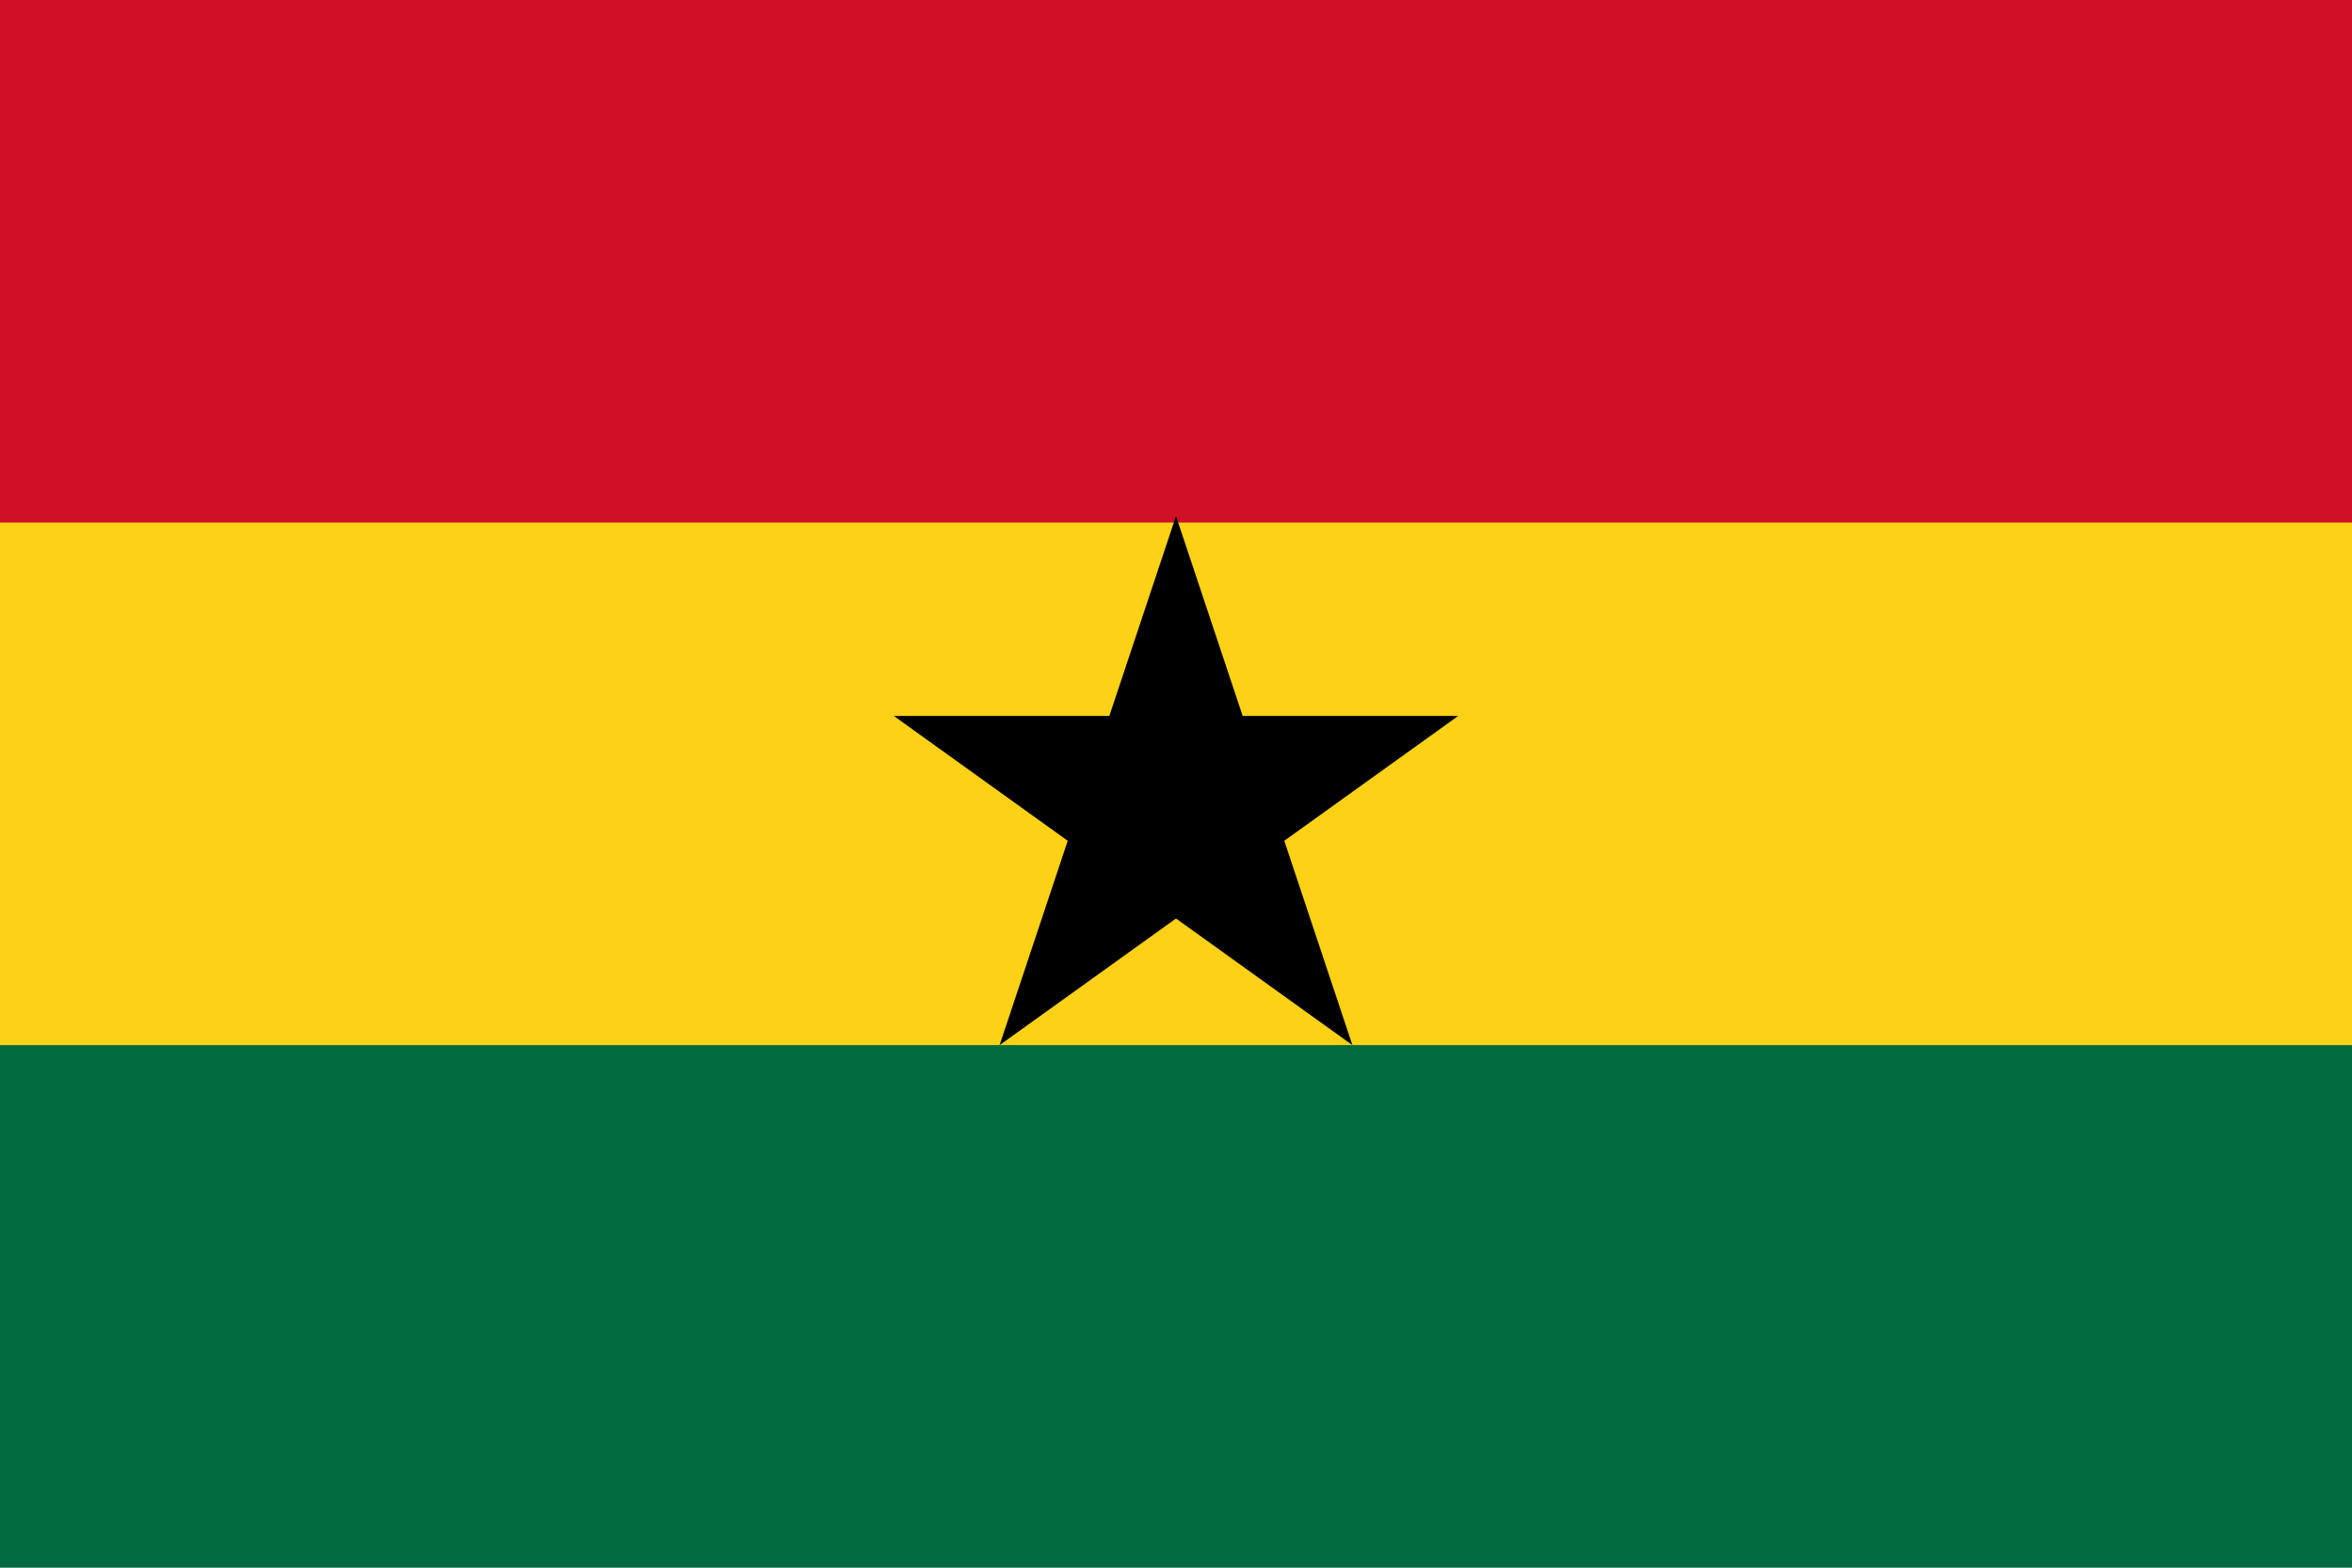
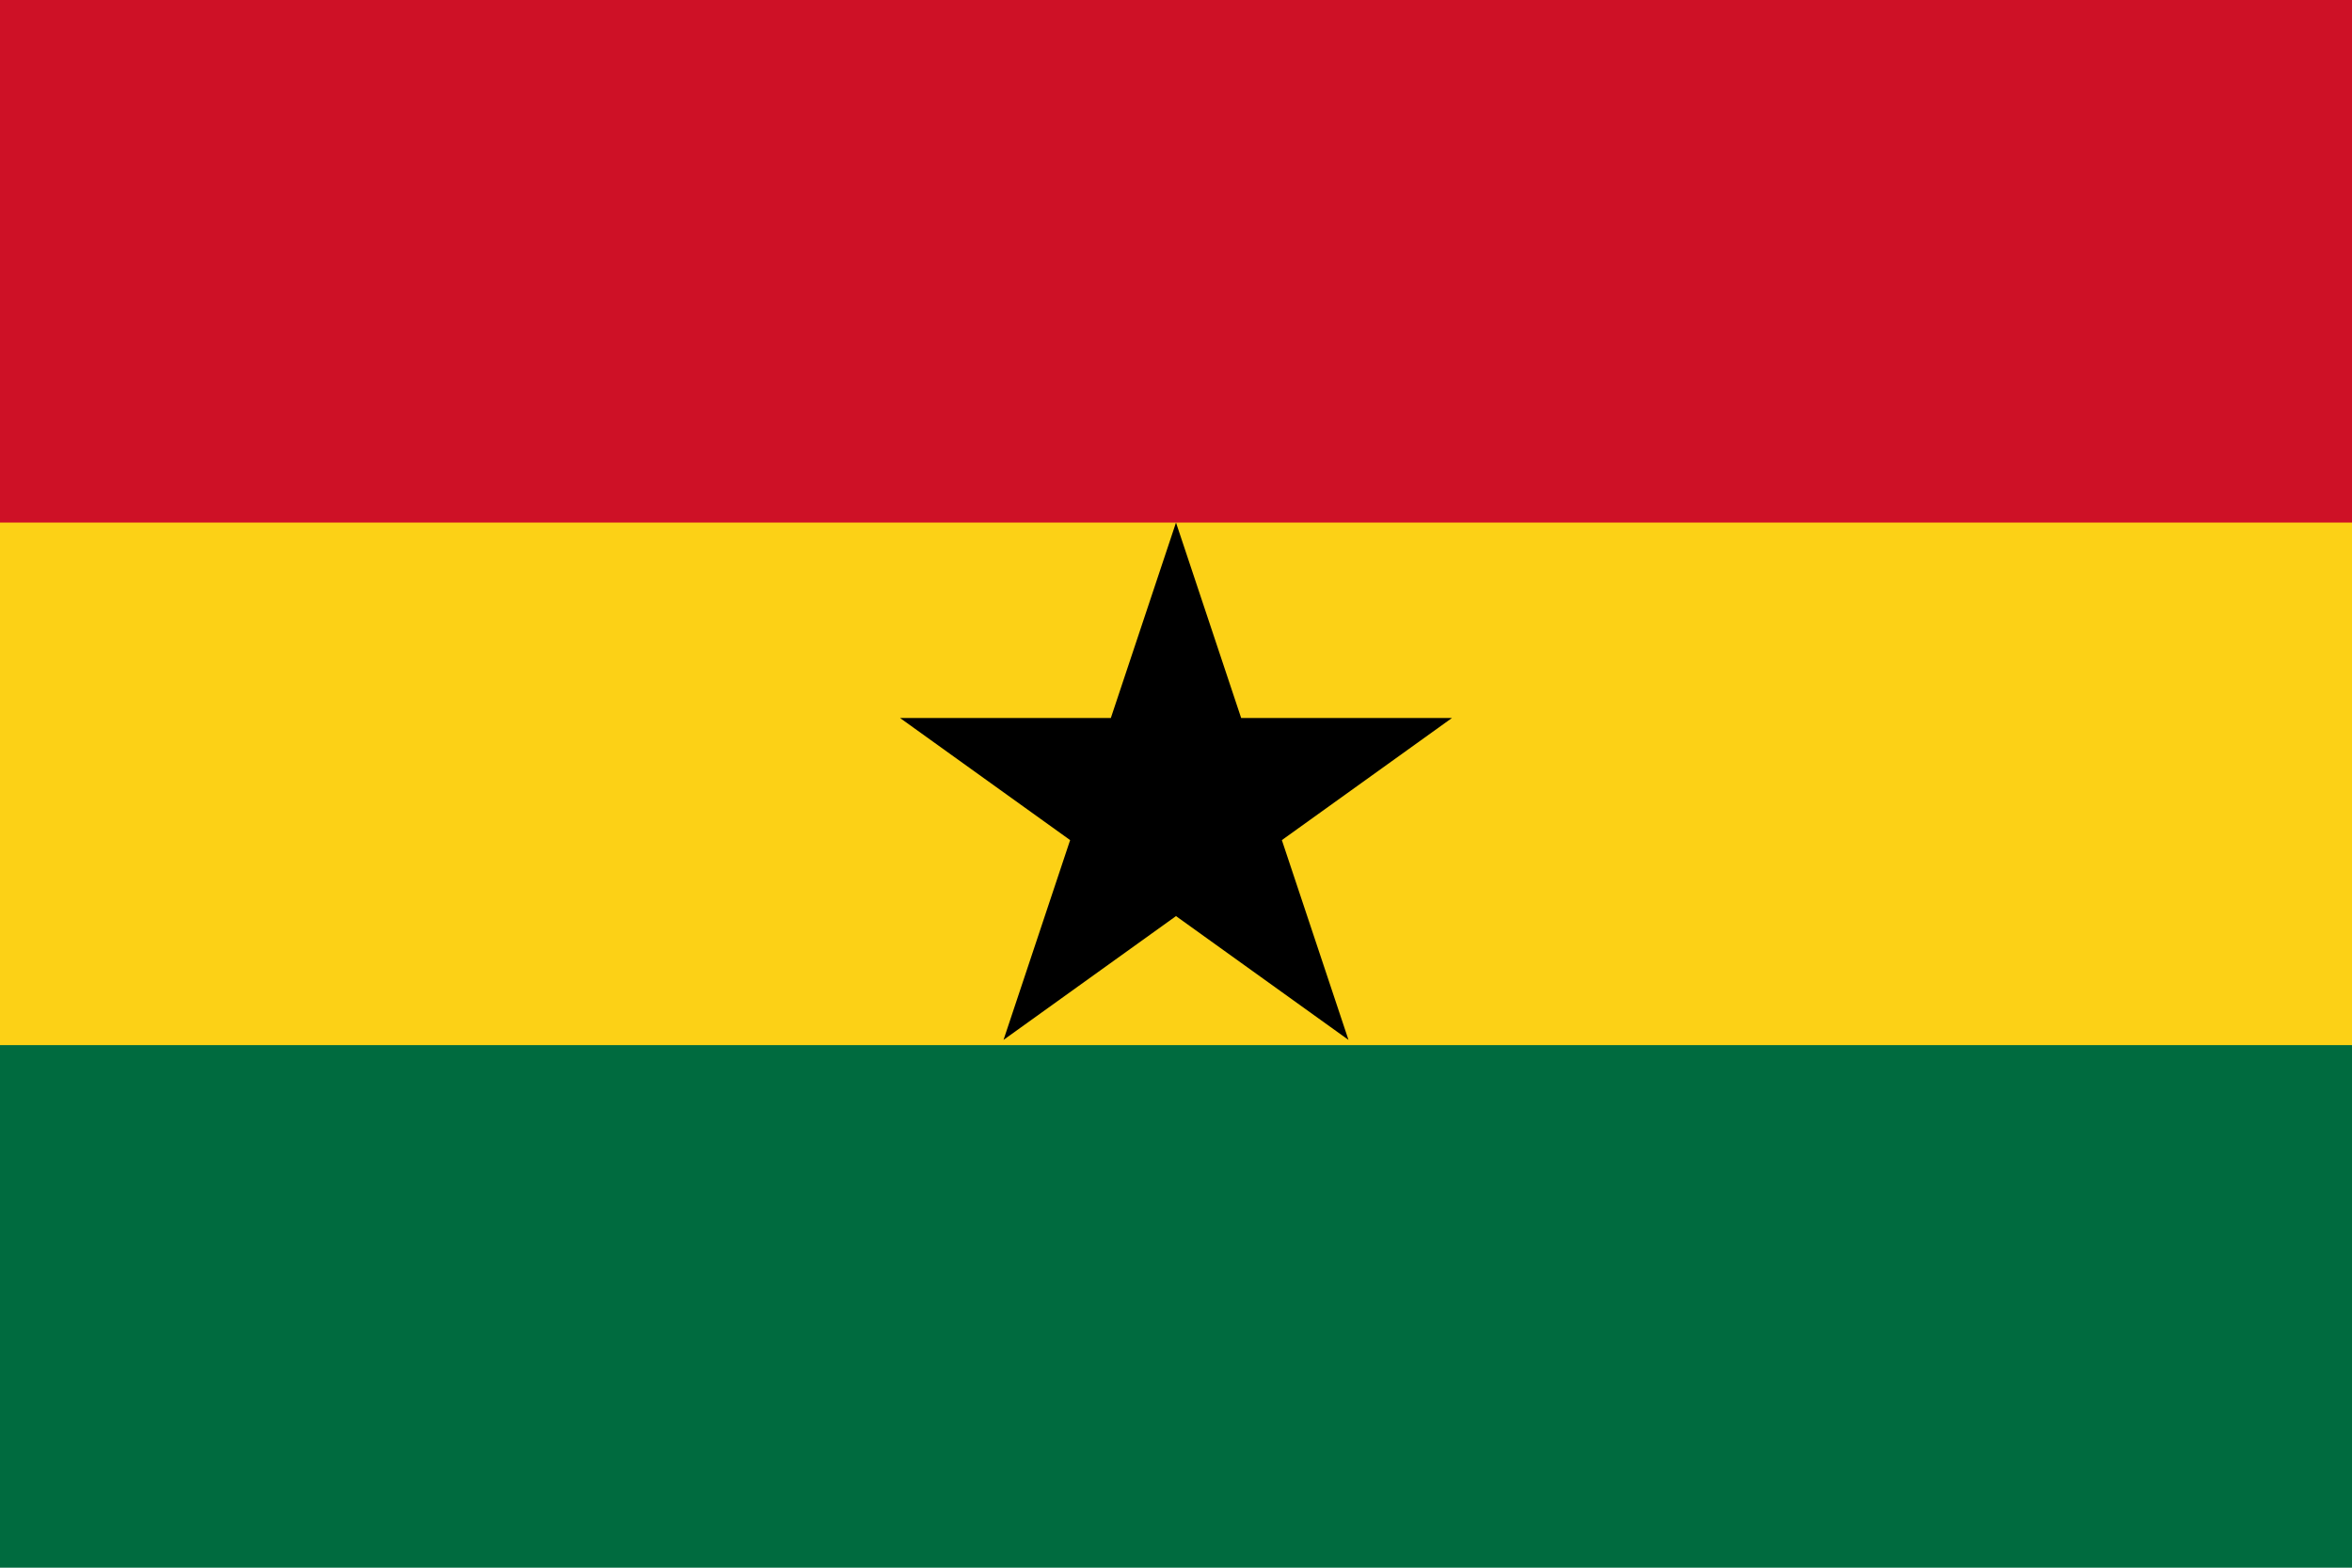
- <svg xmlns="http://www.w3.org/2000/svg" width="900" height="600" viewBox="0 0 9 6">
-   <path fill="#006b3f" d="m0 0h9v6H0z" />
-   <path fill="#fcd116" d="m0 0h9v4H0z" />
-   <path fill="#ce1126" d="m0 0h9v2H0z" />
-   <path id="star5" d="M0-25L15,20L-24-8L24-8L-15,20" transform="translate(4.5,3.1)scale(0.045)" />
+ <svg xmlns="http://www.w3.org/2000/svg" width="900" height="600" viewBox="-4.5 -3.1 9 6">
+   <path fill="#006b3f" d="m-4.5-3.1h9v6h-9z" />
+   <path fill="#fcd116" d="m-4.5-3.1h9v4h-9z" />
+   <path d="M0-25L15,20L-24-8L24-8L-15,20" transform="scale(0.044)" />
+   <path fill="#ce1126" d="m-4.5-3.1h9v2h-9z" />
</svg>
